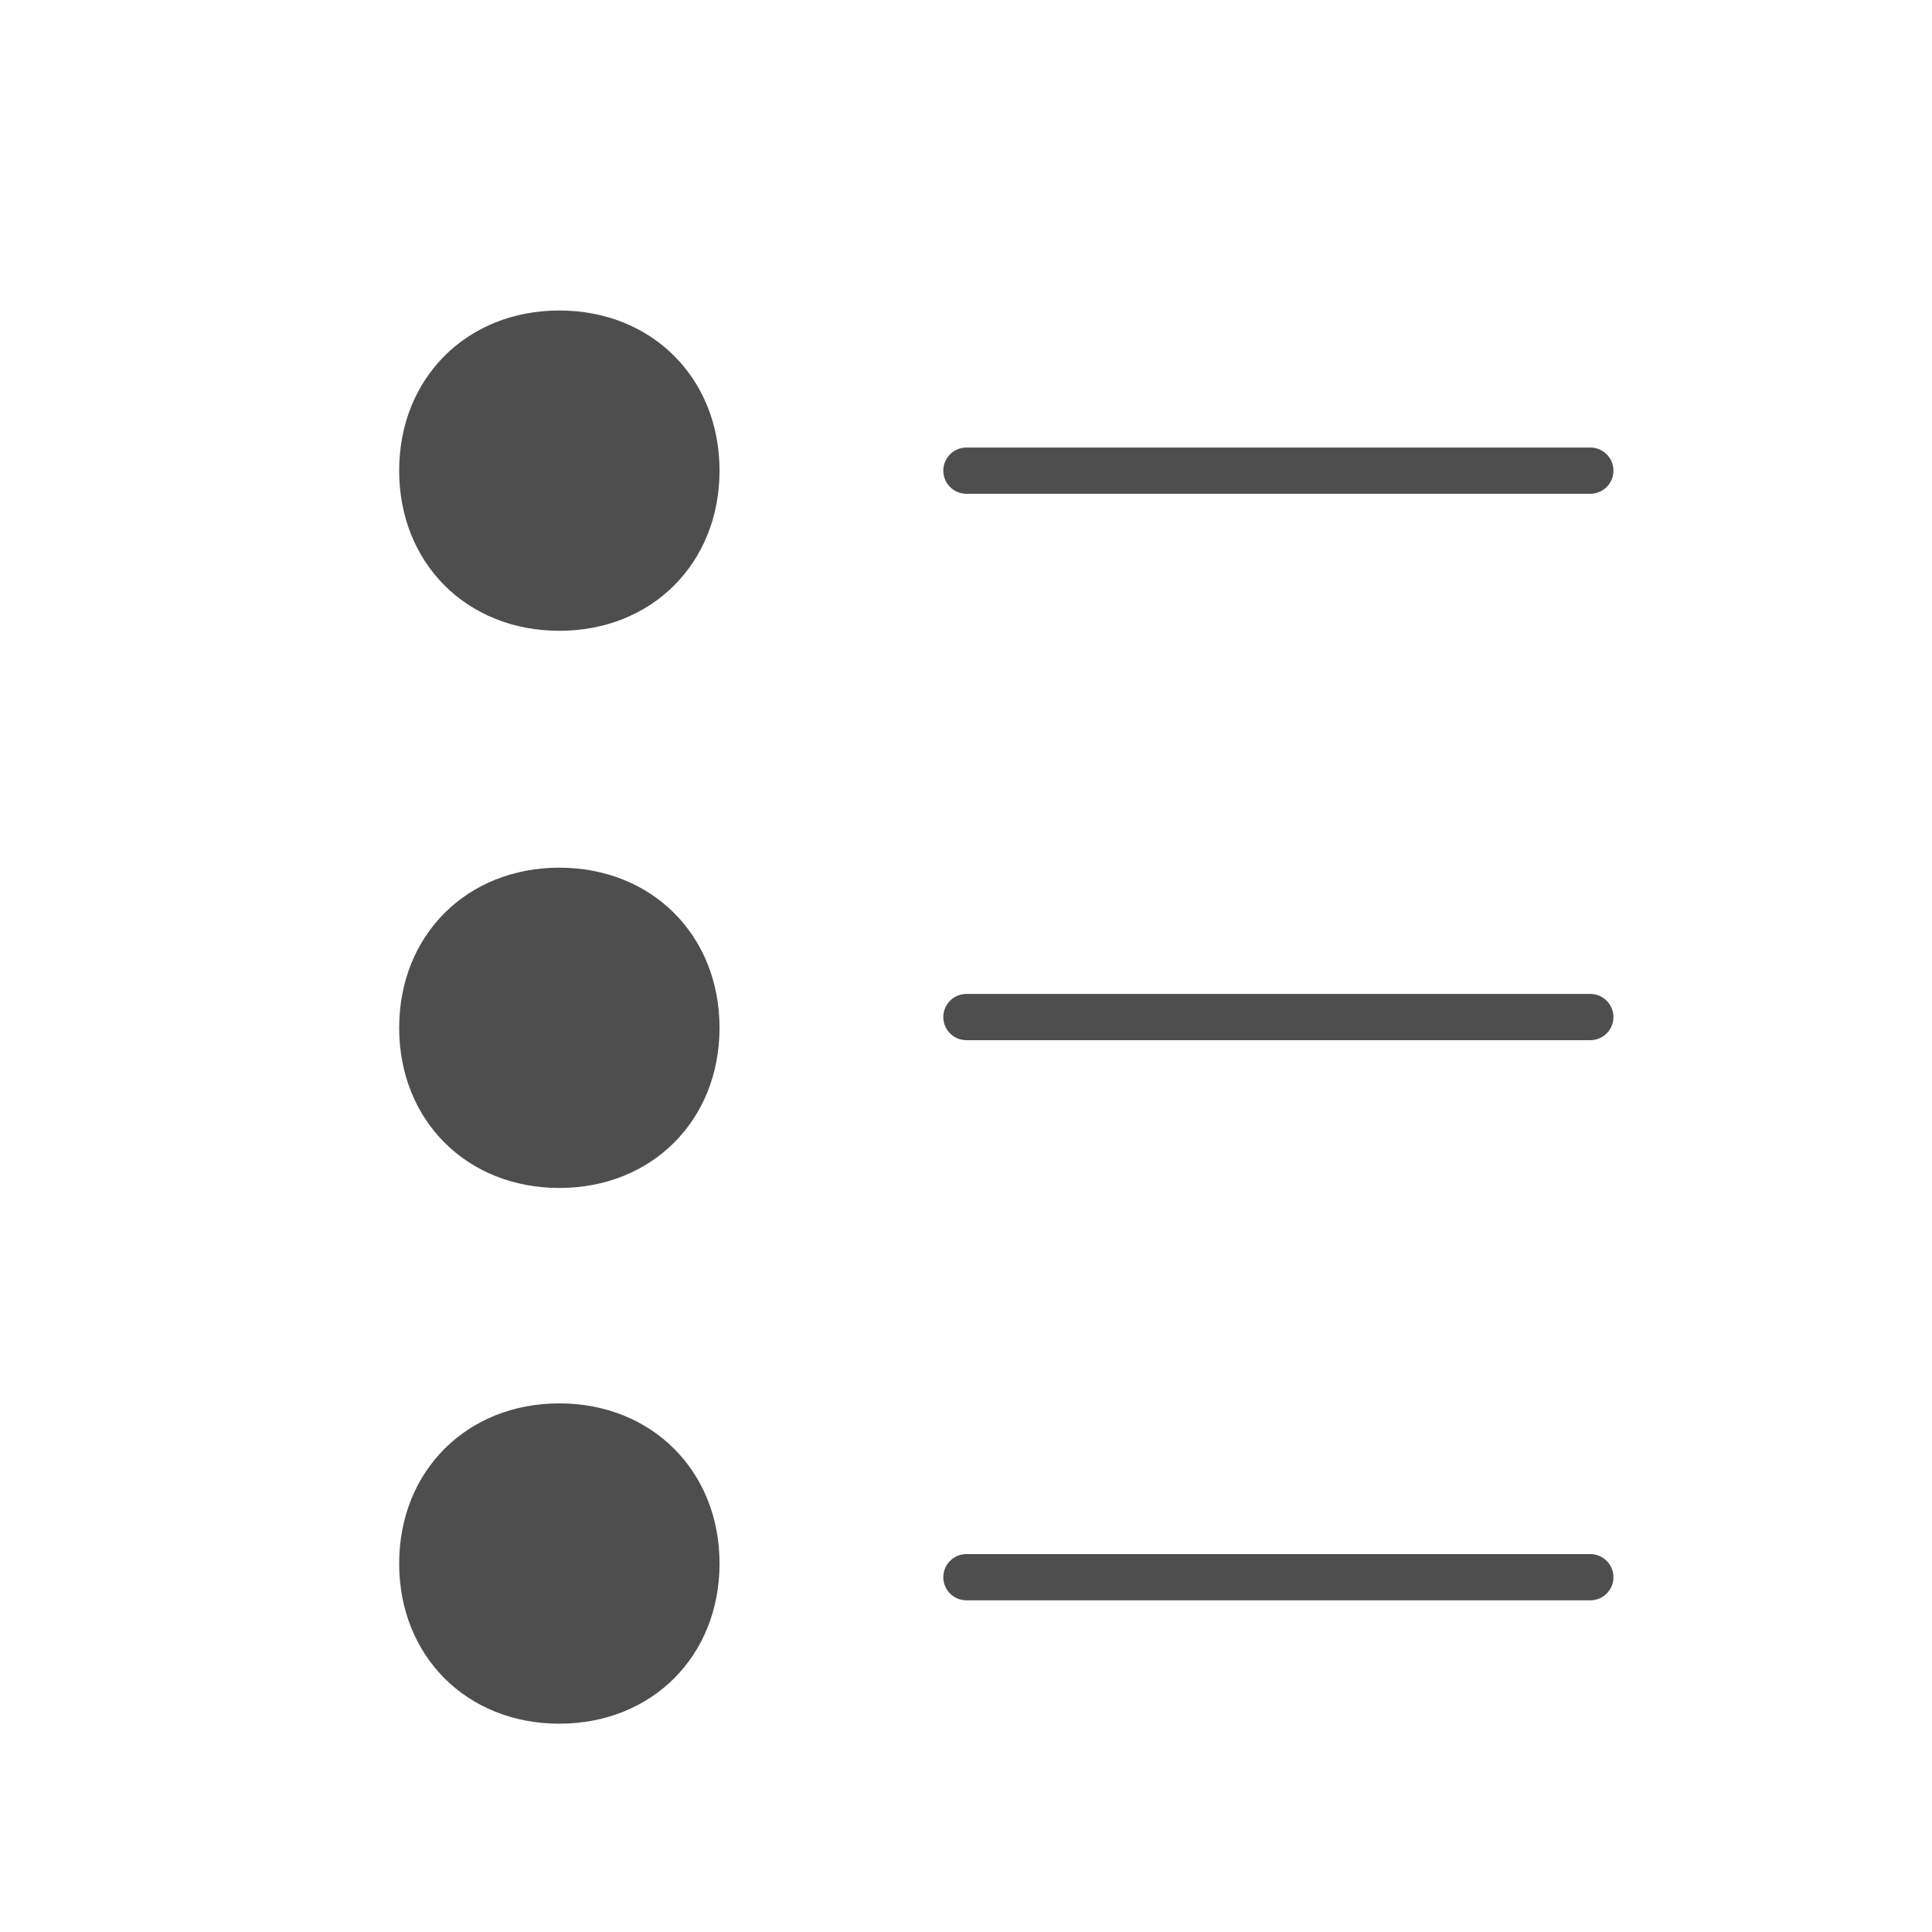
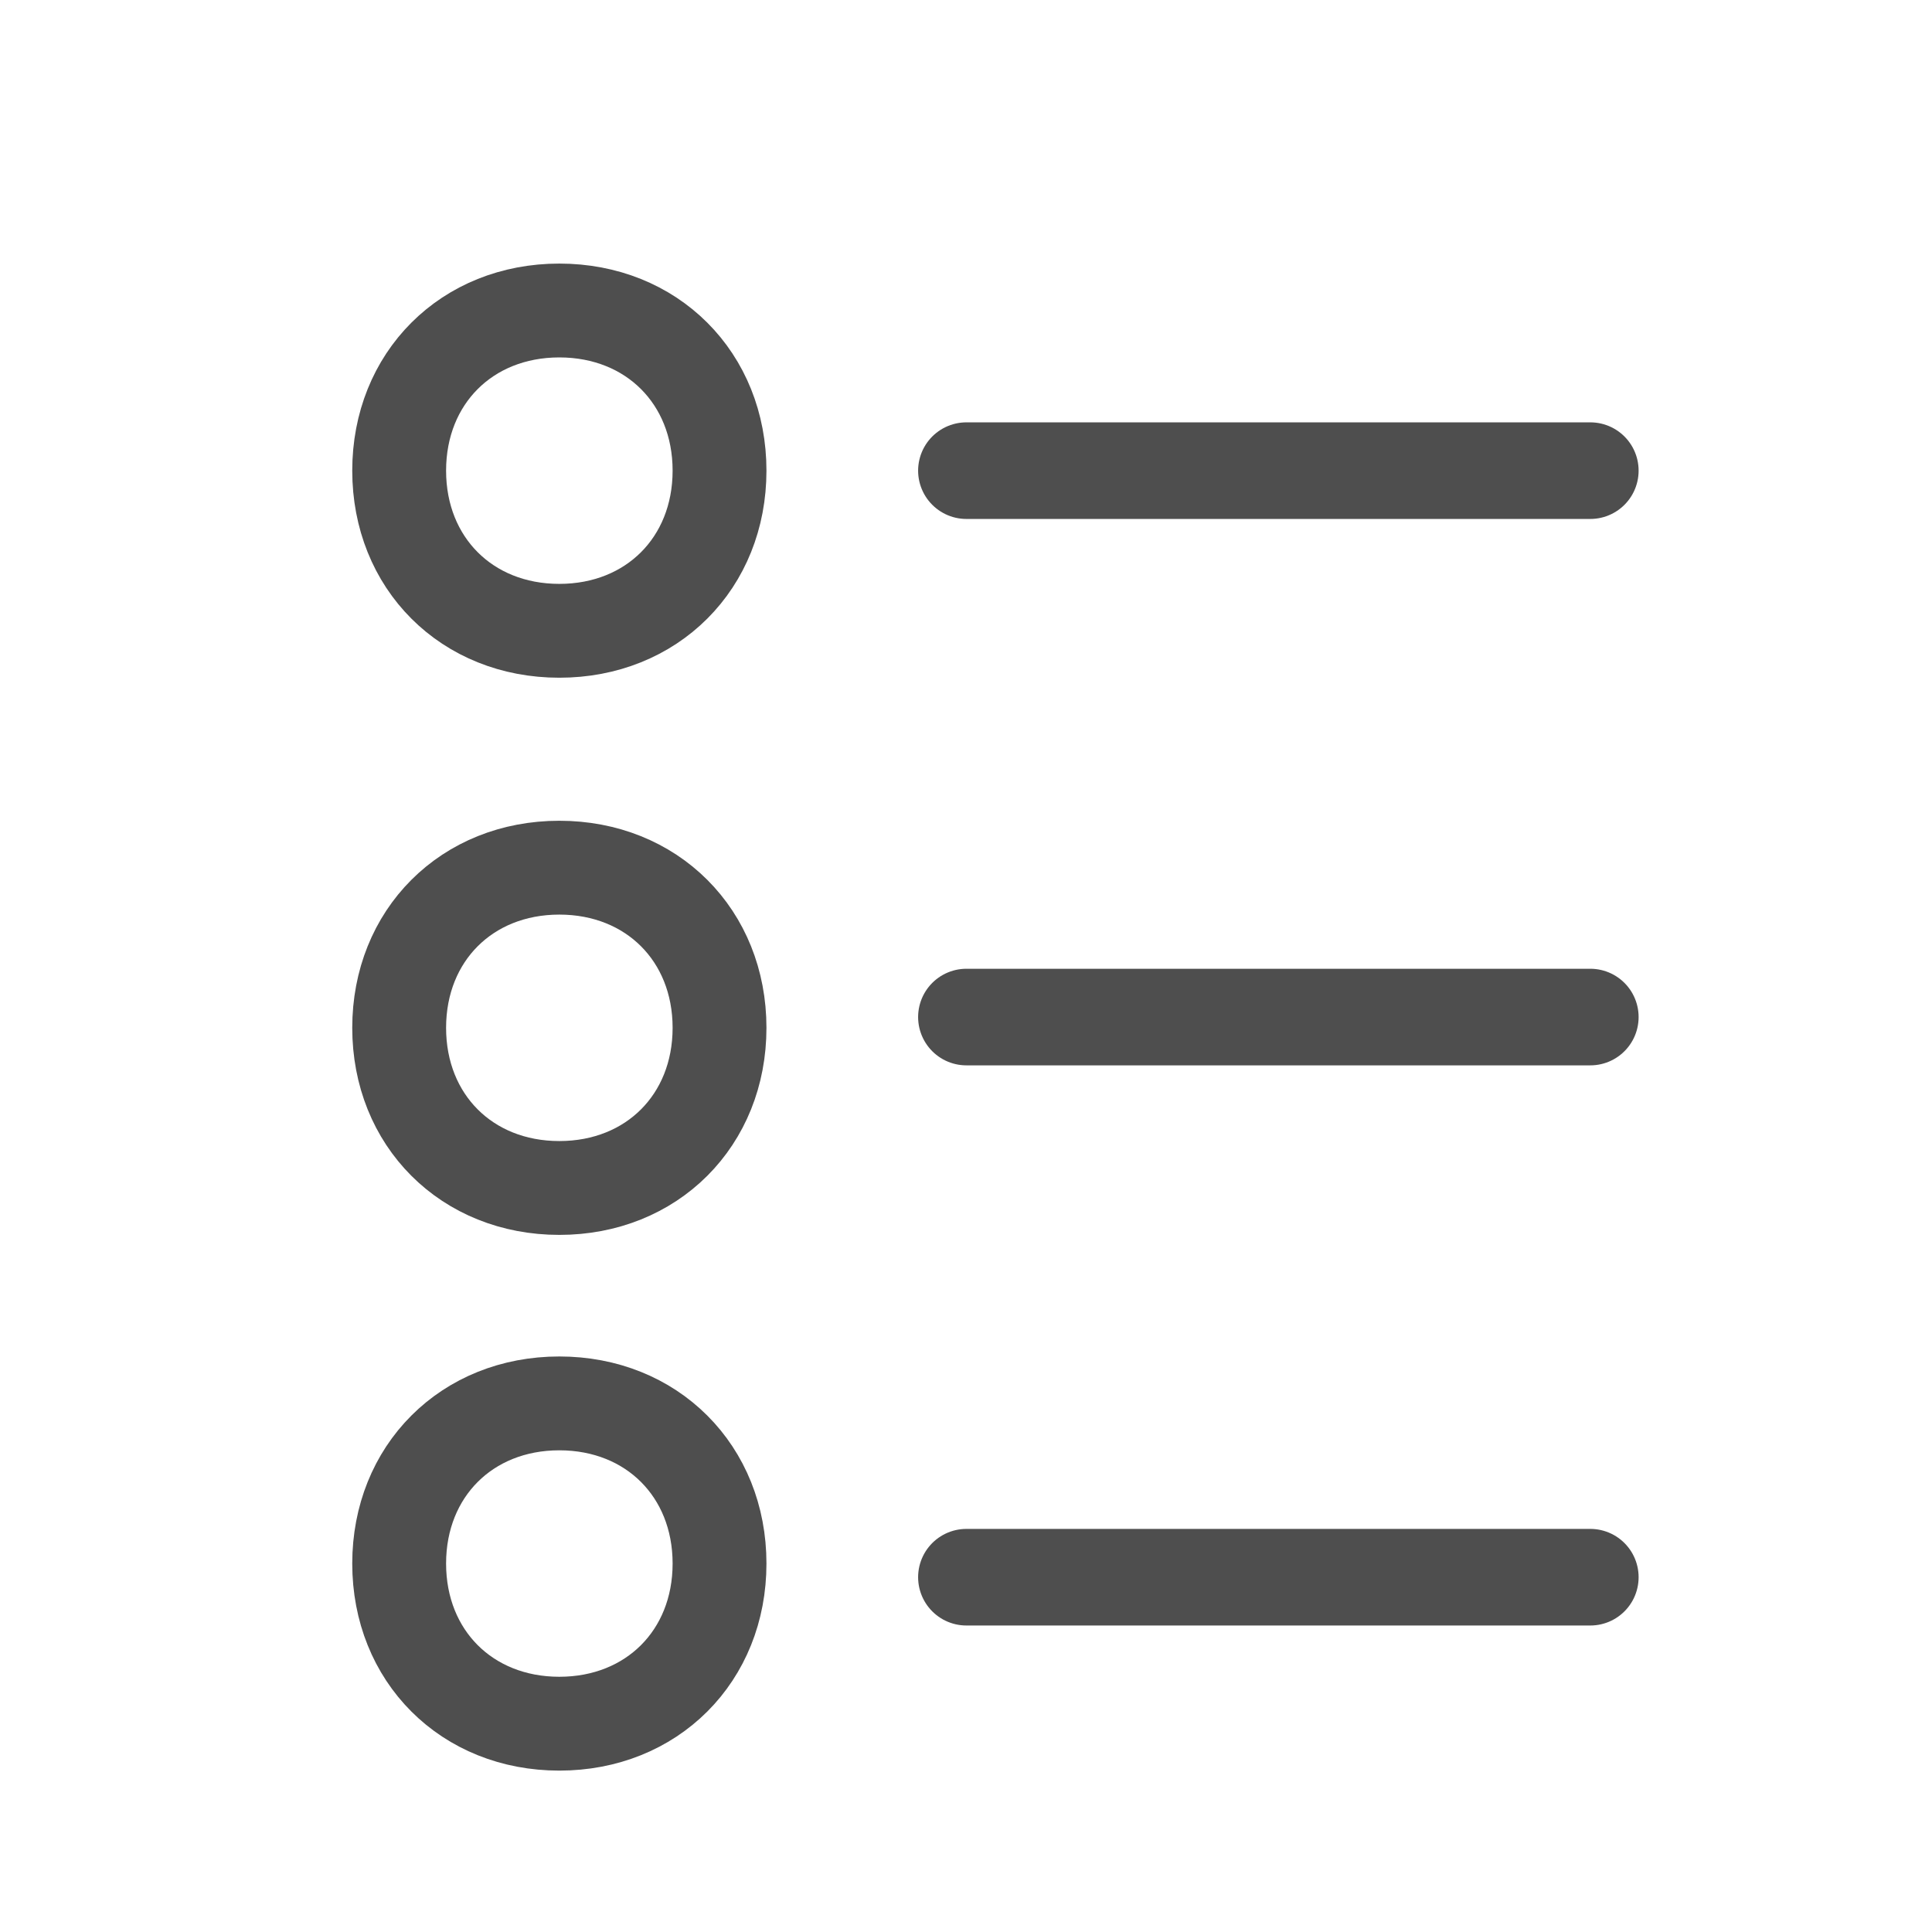
- <svg xmlns="http://www.w3.org/2000/svg" width="100%" height="100%" viewBox="0 0 28 28" version="1.1" xml:space="preserve" style="fill-rule:evenodd;clip-rule:evenodd;stroke-linecap:round;stroke-miterlimit:1.5;">
+ <svg xmlns="http://www.w3.org/2000/svg" width="100%" height="100%" viewBox="0 0 28 28" version="1.1" xml:space="preserve" style="fill-rule:evenodd;clip-rule:evenodd;stroke-linejoin:round;stroke-miterlimit:1.414;">
  <g>
    <g>
-       <path id="_-Partneři---Art-Text-" d="M5.785,14.896c0,1.341 0.98,2.321 2.321,2.321c1.342,0 2.322,-0.98 2.322,-2.321c0,-1.341 -0.98,-2.321 -2.322,-2.321c-1.341,0 -2.321,0.98 -2.321,2.321Z" style="fill:#4e4e4e;fill-rule:nonzero;" />
-       <path id="_-Partneři---Art-Text-1" d="M5.785,22.66c0,1.342 0.98,2.321 2.321,2.321c1.342,0 2.322,-0.979 2.322,-2.321c0,-1.341 -0.98,-2.321 -2.322,-2.321c-1.341,0 -2.321,0.98 -2.321,2.321Z" style="fill:#4e4e4e;fill-rule:nonzero;" />
-       <path id="_-Partneři---Art-Text-2" d="M5.785,6.821c0,1.341 0.98,2.321 2.321,2.321c1.342,0 2.322,-0.98 2.322,-2.321c0,-1.341 -0.98,-2.321 -2.322,-2.321c-1.341,0 -2.321,0.98 -2.321,2.321Z" style="fill:#4e4e4e;fill-rule:nonzero;" />
-       <path d="M14.006,6.821l9.042,0" style="fill:none;stroke:#4e4e4e;stroke-width:0.67px;" />
-       <path d="M14.006,14.74l9.042,0" style="fill:none;stroke:#4e4e4e;stroke-width:0.67px;" />
-       <path d="M14.006,22.858l9.042,0" style="fill:none;stroke:#4e4e4e;stroke-width:0.67px;" />
+       <path id="_-Partneři---Art-Text-" d="M5.785,14.896c0,1.341 0.98,2.321 2.321,2.321c1.342,0 2.322,-0.98 2.322,-2.321c0,-1.341 -0.98,-2.321 -2.322,-2.321c-1.341,0 -2.321,0.98 -2.321,2.321Z" style="fill:none;stroke:#4e4e4e;stroke-width:1.36px;" />
+       <path id="_-Partneři---Art-Text-1" d="M5.785,22.66c0,1.342 0.98,2.321 2.321,2.321c1.342,0 2.322,-0.979 2.322,-2.321c0,-1.341 -0.98,-2.321 -2.322,-2.321c-1.341,0 -2.321,0.98 -2.321,2.321Z" style="fill:none;stroke:#4e4e4e;stroke-width:1.36px;" />
+       <path id="_-Partneři---Art-Text-2" d="M5.785,6.821c0,1.341 0.98,2.321 2.321,2.321c1.342,0 2.322,-0.98 2.322,-2.321c0,-1.341 -0.98,-2.321 -2.322,-2.321c-1.341,0 -2.321,0.98 -2.321,2.321Z" style="fill:none;stroke:#4e4e4e;stroke-width:1.36px;" />
+       <path d="M14.006,6.821l9.042,0" style="fill:none;stroke:#4e4e4e;stroke-width:1.4px;stroke-linecap:round;stroke-linejoin:miter;stroke-miterlimit:1.5;" />
+       <path d="M14.006,14.74l9.042,0" style="fill:none;stroke:#4e4e4e;stroke-width:1.4px;stroke-linecap:round;stroke-linejoin:miter;stroke-miterlimit:1.5;" />
+       <path d="M14.006,22.858l9.042,0" style="fill:none;stroke:#4e4e4e;stroke-width:1.4px;stroke-linecap:round;stroke-linejoin:miter;stroke-miterlimit:1.5;" />
    </g>
    <rect x="0.346" y="0.659" width="27.321" height="27.321" style="fill:none;" />
  </g>
</svg>
